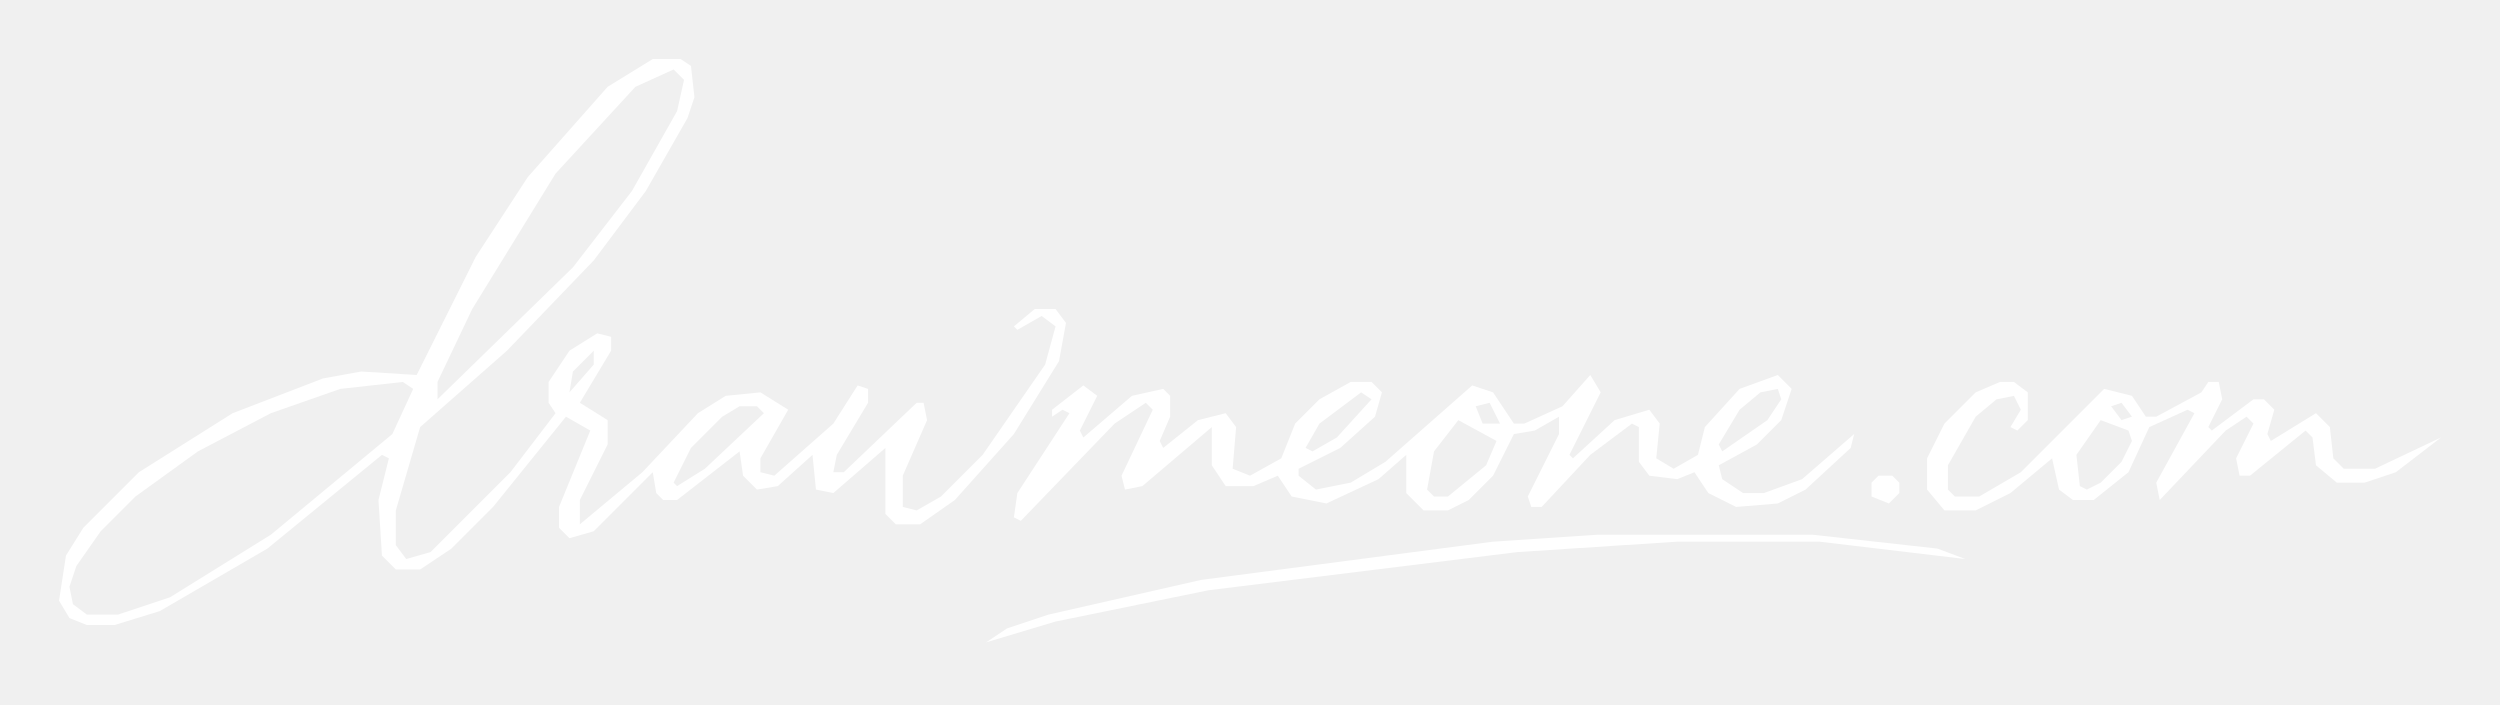
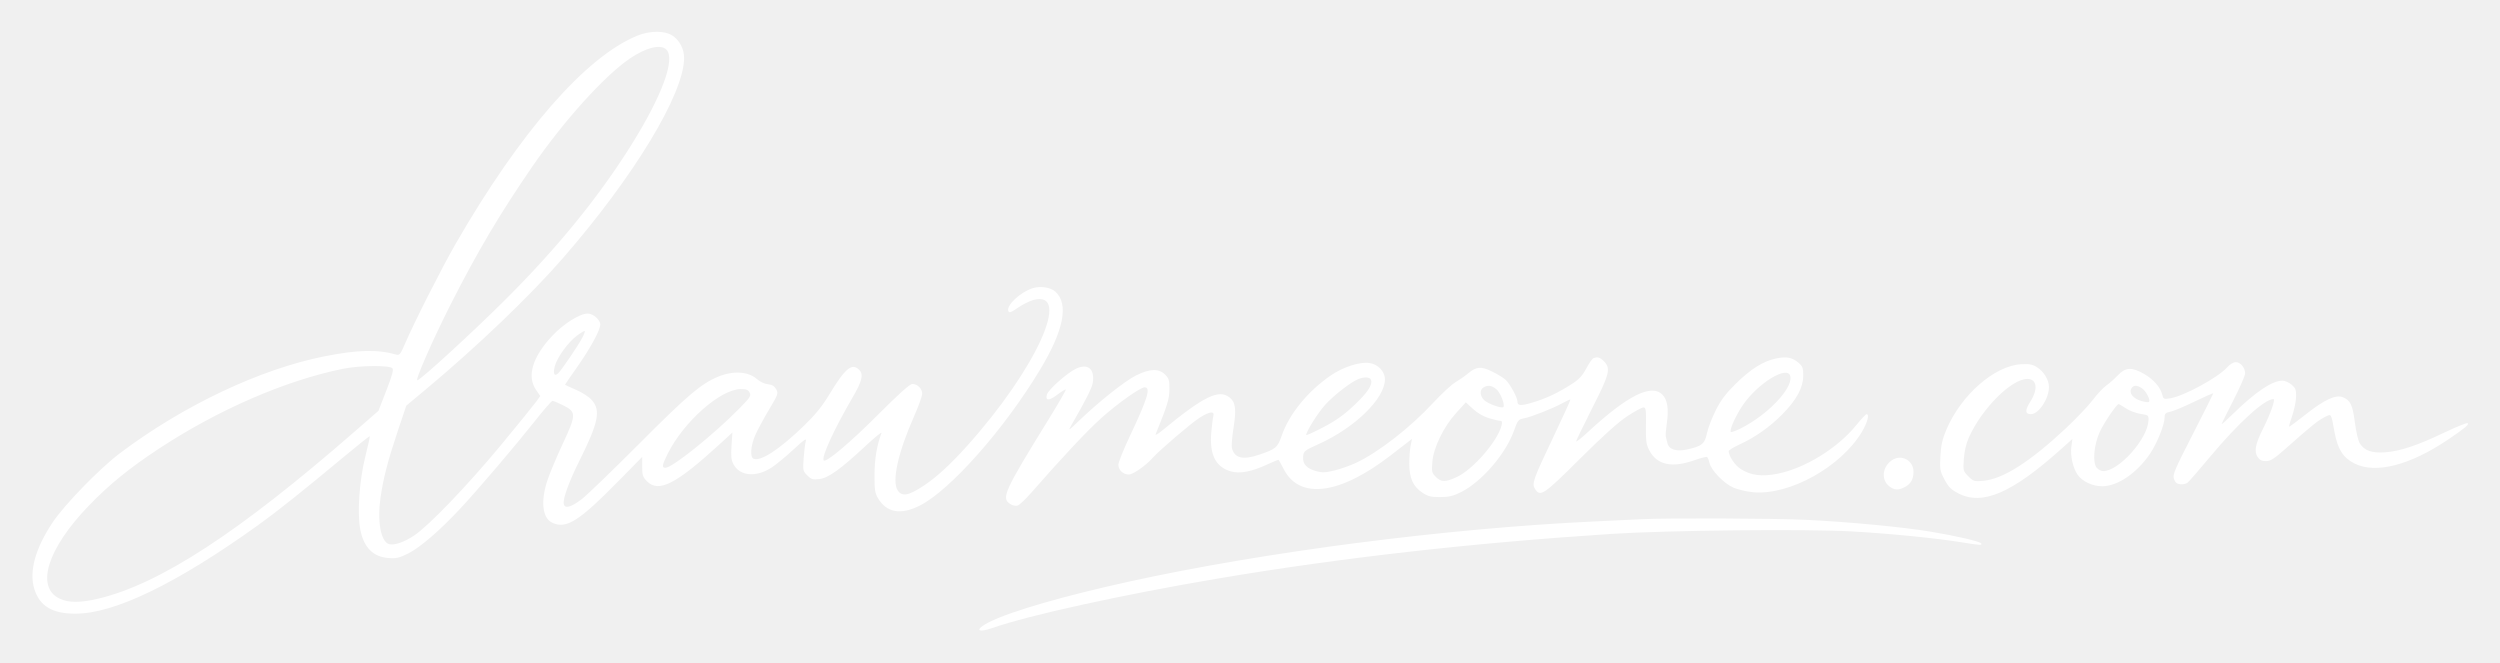
- <svg xmlns="http://www.w3.org/2000/svg" viewBox="0 0 720 203" role="img">
-   <path fill="#fff" fill-rule="evenodd" d="M566,161 558,158 522,154 460,154 430,156 346,167 302,177 290,181 284,185 304,179 348,170 437,159 483,156 524,156ZM541,137 539,139 539,143 544,145 547,142 547,139 545,137ZM613,124 614,127 611,133 605,139 601,141 599,140 598,131 605,121ZM431,127 428,134 417,143 413,143 411,141 413,130 420,121ZM220,119 203,135 195,140 194,139 199,129 208,120 213,117 218,117ZM608,117 611,116 614,120 611,121ZM425,117 429,116 432,122 427,122ZM395,115 385,126 378,130 376,129 380,122 392,113ZM512,112 513,115 509,121 496,130 495,128 501,118 507,113ZM119,112 113,125 78,154 49,172 34,177 25,177 21,174 20,169 22,163 29,153 39,143 57,130 78,119 98,112 116,110ZM555,141 560,147 569,147 579,142 591,132 593,141 597,144 603,144 613,136 619,123 630,118 632,119 621,139 622,144 641,124 647,120 649,122 644,132 645,137 648,137 664,124 666,126 667,134 673,139 681,139 690,136 703,126 684,135 675,135 672,132 671,123 667,119 654,127 653,125 655,118 652,115 649,115 637,124 636,123 640,115 639,110 636,110 634,113 621,120 618,120 614,114 606,112 582,136 570,143 563,143 561,141 561,134 569,120 575,115 580,114 582,118 579,123 581,124 584,121 584,113 580,110 576,110 569,113 560,122 555,132ZM534,125 519,138 508,142 502,142 496,138 495,134 506,128 513,121 516,112 512,108 501,112 491,123 489,131 482,135 477,132 478,122 475,118 465,121 453,132 452,131 461,113 458,108 450,117 439,122 436,122 430,113 424,111 399,133 389,139 379,141 374,137 374,135 386,129 396,120 398,113 395,110 389,110 380,115 373,122 369,132 360,137 355,135 356,123 353,119 345,121 335,129 334,127 337,120 337,114 335,112 326,114 312,126 311,124 316,114 312,111 303,118 303,120 306,118 308,119 293,142 292,149 294,150 321,122 330,116 332,118 323,137 324,141 329,140 349,123 349,134 353,140 361,140 368,137 372,143 382,145 397,138 405,131 405,142 410,147 417,147 423,144 430,137 436,125 442,124 449,120 449,125 440,143 441,146 444,146 458,131 470,122 472,123 472,133 475,137 483,138 488,136 492,142 500,146 512,145 520,141 533,129ZM171,101 171,105 164,113 165,107ZM194,20 197,23 195,32 182,55 165,77 126,115 126,110 136,89 160,50 183,25ZM307,93 304,89 298,89 292,94 293,95 300,91 304,94 301,105 283,131 271,143 264,147 260,146 260,137 267,121 266,116 264,116 243,136 240,136 241,131 250,116 250,112 247,111 240,122 223,137 219,136 219,132 227,118 219,113 209,114 201,119 185,136 167,151 167,144 175,128 175,121 167,116 176,101 176,97 172,96 164,101 158,110 158,116 160,119 147,136 124,159 117,161 114,157 114,147 121,123 146,101 171,75 186,55 198,34 200,28 199,19 196,17 188,17 175,25 152,51 137,74 120,108 104,107 93,109 67,119 40,136 24,152 19,160 17,173 20,178 25,180 33,180 46,176 77,158 110,131 112,132 109,144 110,160 114,164 121,164 130,158 142,146 163,120 170,124 161,146 161,152 164,155 171,153 188,136 189,142 191,144 195,144 213,130 214,137 218,141 224,140 234,131 235,141 240,142 255,129 255,148 258,151 265,151 275,144 292,125 305,104Z" />
+ <svg xmlns="http://www.w3.org/2000/svg" viewBox="30 307 1491 395" role="img">
+   <g transform="translate(0 1024) scale(1 -1)">
+     <path fill="#fff" fill-rule="evenodd" d="M409.95 695.67 C379.22 683.03 340.14 638.21 301.73 571.57 C293.52 557.32 276.72 524.16 271.41 511.7 C268.95 505.92 268.21 504.98 266.5 505.47 C255.26 508.72 243.32 508.44 223.34 504.45 C185.04 496.81 139.28 475.13 101.65 446.8 C89.54 437.69 68.52 416.09 61.43 405.49 C51.04 389.94 47.22 376.07 50.48 365.69 C53.69 355.5 61.18 351 74.97 351 C98.28 351 135.33 368.95 183.85 403.74 C195.15 411.85 211.1 424.55 235.34 444.77 C243.5 451.58 250.33 457 250.51 456.82 C250.69 456.64 249.48 451.09 247.83 444.5 C244.28 430.4 242.95 410.35 244.94 400.81 C247.1 390.41 252.53 384.95 261.48 384.21 C266.24 383.82 267.97 384.2 273.39 386.87 C280.43 390.34 292.67 400.9 304.81 414 C315.83 425.89 337.41 451.22 348.86 465.7 C354.16 472.41 358.95 477.92 359.5 477.93 C360.05 477.95 362.98 476.72 366 475.2 C373.77 471.3 373.75 469.73 365.63 452.34 C362.06 444.71 357.99 435.02 356.57 430.81 C352.29 418.06 353.44 407.94 359.47 405.19 C367.89 401.36 375.43 406.19 399.75 430.99 L413 444.5 413 438.67 C413 433.57 413.36 432.48 415.92 429.92 C422.84 423 433.12 428.23 458.86 451.77 L466.81 459.04 466.28 451.22 C465.86 445.13 466.1 442.7 467.39 440.22 C471.15 432.94 481.1 432.12 490.42 438.32 C493.22 440.18 499.07 445.03 503.43 449.1 C509.51 454.78 511.18 455.92 510.6 454 C510.18 452.62 509.6 448.05 509.3 443.83 C508.78 436.49 508.87 436.04 511.45 433.46 C513.79 431.12 514.75 430.82 518.57 431.26 C523.93 431.86 531.27 437.11 546.18 451 C551.78 456.23 556.07 459.7 555.7 458.72 C552.95 451.34 551.61 443.38 551.56 434 C551.51 425.14 551.82 422.95 553.55 420 C558.71 411.22 567.2 409.7 578.62 415.49 C596.85 424.75 629.15 461.3 650.47 496.81 C664.42 520.05 667.47 535.51 659.57 542.93 C656.66 545.67 650.43 546.63 645.7 545.06 C638.31 542.63 630.09 534.83 631.37 531.48 C631.85 530.22 632.89 530.58 637.07 533.46 C639.88 535.39 644.02 537.47 646.26 538.07 C669.54 544.34 648.05 497.02 606.72 451 C596.85 440.01 588.58 432.41 581 427.39 C571.87 421.35 567.94 420.63 565.38 424.54 C561.81 429.99 565.56 446.99 575.1 468.59 C577.8 474.69 580 480.8 580 482.18 C580 485.19 577.17 488 574.14 488 C572.62 488 566.18 482.23 553.22 469.25 C537.06 453.06 522.69 440.97 521.29 442.38 C519.64 444.02 527.36 460.9 538.48 479.96 C544.18 489.73 545.14 493.72 542.43 496.43 C538.12 500.74 534.08 497.41 524.63 481.78 C520.36 474.71 516.27 469.65 509.56 463.16 C494.95 449.03 483.81 441.71 479.46 443.38 C477.18 444.25 477.68 451.23 480.49 457.58 C481.86 460.68 485.54 467.5 488.67 472.74 C494.1 481.83 494.29 482.39 492.9 484.89 C491.85 486.76 490.47 487.59 488.01 487.83 C486.04 488.02 483.22 489.36 481.37 490.98 C476.18 495.53 467.13 496.04 458.1 492.27 C448.09 488.09 439.94 481.16 411.48 452.61 C395.52 436.6 379.96 421.6 376.91 419.27 C370.45 414.34 366.66 413.4 366.2 416.62 C365.74 419.82 369.47 430 375.66 442.4 C386.93 465.02 388.4 472.2 382.99 478.36 C381.24 480.35 377.28 482.93 373.49 484.54 C369.92 486.06 367 487.43 367 487.59 C367 487.74 370.15 492.33 374 497.79 C382.08 509.24 388 520.11 388 523.5 C388 526.27 383.72 530 380.52 530 C375.83 530 366.24 524 359.49 516.84 C347.66 504.3 344.1 492.73 349.6 484.64 L352.19 480.82 349.81 477.47 C348.49 475.62 339.12 464.08 328.98 451.81 C309.06 427.73 285.83 403.5 277 397.62 C270.94 393.59 264.96 391.56 261.94 392.52 C257.1 394.06 254.92 406.07 256.93 420.13 C258.62 431.86 261.26 442.1 267.18 459.77 L272.29 475.04 283.89 484.72 C314.41 510.17 346.07 540.47 365.68 563 C408.15 611.78 438.01 661.1 438 682.46 C438 687.76 435.32 692.91 431.1 695.73 C426.46 698.83 417.58 698.81 409.95 695.67 Z M427.43 687.43 C432.94 681.92 424.96 660.09 406.78 630.97 C387.25 599.67 362.43 569.18 331.1 538 C311.77 518.76 281.73 491.21 278.95 490.18 C277.18 489.52 287.99 514.18 298.99 535.88 C314.72 566.89 328.2 589.65 347.36 617.5 C366.05 644.67 390.16 671.45 405.37 681.91 C415.14 688.63 424.01 690.85 427.43 687.43 Z M377.42 515.84 C374.94 511.01 364.53 495.68 362.72 494.18 C360.47 492.31 359.72 494.26 360.95 498.8 C362.34 503.97 369.01 513.1 374.16 516.89 C376.47 518.59 378.54 519.8 378.75 519.58 C378.97 519.36 378.37 517.68 377.42 515.84 Z M264.02 497.38 C264.85 496.55 263.91 493.08 260.42 484.12 L255.71 471.98 241.6 459.69 C172.59 399.51 125.5 368.8 88.75 359.99 C78.04 357.42 70.8 357.43 65.46 360.02 C51.1 366.97 58.33 389.88 82.93 415.38 C95.2 428.11 107.27 437.91 125 449.56 C160.21 472.69 200.35 490.1 234.5 497.04 C244.48 499.07 262.14 499.27 264.02 497.38 Z M477.07 482.88 C478.09 480.97 477.44 479.98 470.85 473.28 C455.55 457.73 430.94 438 426.83 438 C424.58 438 424.87 439.74 428.27 446.5 C437.81 465.51 459.63 484.82 471.71 484.95 C475.02 484.99 476.18 484.54 477.07 482.88 Z M980.27 503.34 C979.59 503.07 977.67 500.29 976 497.17 C973.66 492.8 971.66 490.67 967.24 487.85 C958.91 482.56 952.41 479.49 944.27 477.01 C936.99 474.8 935 474.93 935 477.59 C935 479.97 930.4 488.32 927.85 490.58 C926.56 491.72 922.95 493.92 919.82 495.46 C913.3 498.67 910.47 498.42 905.41 494.18 C903.65 492.71 900.31 490.38 897.98 489 C895.66 487.62 889.68 482.08 884.68 476.69 C871.07 461.97 852.06 447.2 838.67 440.93 C835.28 439.34 829.55 437.32 825.95 436.43 C820.65 435.12 818.6 435.03 815.15 435.96 C809.28 437.54 806.81 440.23 807.19 444.62 C807.49 447.98 807.84 448.27 816.5 452.17 C838.05 461.89 855.9 479.29 855.98 490.67 C856.01 495.4 851.92 499.74 846.71 500.51 C840.91 501.35 830.92 498.1 823.44 492.93 C809.86 483.53 798.95 470.13 794.49 457.38 C791.92 450.02 791.09 449.3 781.22 445.9 C771.28 442.48 766.21 443.69 764.71 449.84 C764.4 451.13 764.82 456.47 765.66 461.71 C767.44 472.88 766.9 477.15 763.33 479.96 C756.85 485.05 747.95 480.67 722.84 460.01 C720.51 458.09 718.87 457.19 719.21 458.01 C726.32 475.48 727.36 478.86 727.43 484.72 C727.49 490.18 727.17 491.28 724.84 493.61 C721.13 497.32 715.84 497.18 707.66 493.15 C701.05 489.9 685.44 477.52 673.59 466.14 C667.1 459.9 666.82 459.74 669 463.5 C677.12 477.49 681.22 485.57 681.7 488.51 C683.07 497 678.83 500.55 671.52 497.01 C666.42 494.54 655.37 484.73 654.46 481.87 C653.2 477.91 655.55 477.77 660.45 481.51 C663.06 483.51 665.4 484.93 665.65 484.69 C665.89 484.44 661.27 476.42 655.37 466.87 C628.83 423.87 627.06 419.97 632.45 416.44 C633.85 415.52 635.75 415.1 636.89 415.47 C637.98 415.81 641.72 419.34 645.18 423.3 C664.01 444.8 678.54 460.28 687 467.84 C696.67 476.48 710.12 486 712.66 486 C716.52 486 714.52 479.47 703.63 456.42 C699.98 448.71 697 441.25 697 439.85 C697 436.67 699.85 434 703.24 434 C705.77 434 713.41 439.34 717.5 443.98 C721.38 448.37 740.56 464.77 745.45 467.86 C751.49 471.69 754.51 472.02 753.63 468.75 C753.3 467.51 752.75 463.12 752.4 459 C751.3 445.89 754.94 438.6 763.93 435.9 C769.29 434.3 776.51 435.65 785.81 440 C789.38 441.67 792.43 442.9 792.59 442.74 C792.75 442.58 794.17 439.99 795.74 436.98 C805.2 418.87 829.19 422.04 859.38 445.4 C863.71 448.76 868.36 452.35 869.7 453.38 L872.14 455.27 871.32 451.38 C870.87 449.25 870.5 444.35 870.5 440.5 C870.51 431.83 872.76 426.85 878.33 423.16 C881.68 420.94 883.45 420.51 888.93 420.54 C894.15 420.56 896.7 421.17 901.36 423.5 C913.7 429.67 928.1 446.41 932.99 460.25 C935.15 466.37 935.56 466.88 938.82 467.49 C943.29 468.33 956.17 473.41 961.9 476.59 C964.32 477.93 966.44 478.89 966.61 478.72 C966.78 478.56 962.21 468.54 956.46 456.46 C944.24 430.79 943.44 428.5 945.55 425.29 C948.66 420.53 950.7 421.9 972.15 443.25 C985.86 456.9 995.1 465.21 1000.46 468.75 C1004.84 471.64 1009.19 474 1010.12 474 C1011.61 474 1011.79 472.74 1011.65 463.25 C1011.52 454.1 1011.81 451.9 1013.59 448.5 C1018.16 439.74 1027.01 437.75 1040.41 442.48 C1044.21 443.82 1047.66 444.71 1048.08 444.45 C1048.5 444.19 1049.14 442.64 1049.5 441.01 C1050.47 436.56 1058.17 428.6 1063.87 426.15 C1066.58 424.99 1071.88 423.76 1075.65 423.42 C1097.29 421.5 1127.9 438.51 1140.44 459.44 C1143.74 464.95 1145.07 470 1143.21 470 C1142.78 470 1139.92 466.93 1136.86 463.19 C1125.79 449.63 1106.54 437.77 1090.27 434.49 C1080.71 432.56 1073.97 433.45 1067.91 437.45 C1064.65 439.6 1061 445.12 1061 447.89 C1061 448.49 1063.87 450.28 1067.39 451.88 C1076.57 456.04 1085.54 462.36 1093 469.94 C1101.47 478.53 1105.38 485.74 1105.45 492.83 C1105.49 497.47 1105.13 498.49 1102.7 500.58 C1098.86 503.88 1095.52 504.52 1089.11 503.18 C1081.5 501.58 1073.93 496.79 1064.94 487.87 C1059.18 482.16 1056.23 478.22 1053.2 472.17 C1050.98 467.72 1048.64 461.59 1048.01 458.53 C1046.7 452.24 1044.93 450.82 1035.99 448.9 C1029.55 447.52 1025.25 449 1024.4 452.88 C1024.09 454.32 1023.67 456.02 1023.48 456.67 C1023.29 457.31 1023.57 460.91 1024.1 464.67 C1025.32 473.18 1024.46 478.63 1021.43 481.66 C1014.82 488.27 1000.52 481.07 976.99 459.29 C973.15 455.73 970 453.23 970 453.75 C970 454.26 974.27 463.09 979.5 473.37 C989.98 493.98 990.8 497.29 986.55 501.55 C984.14 503.95 982.75 504.35 980.27 503.34 Z M1097.81 492.29 C1098.87 484.89 1083.98 469.43 1068.14 461.48 C1065.23 460.02 1062.59 459.07 1062.28 459.39 C1061.3 460.36 1065.01 468.78 1069.13 474.96 C1078.25 488.61 1096.75 499.79 1097.81 492.29 Z M847.65 490.48 C848.76 487.57 845.69 482.93 837.56 475.24 C831.5 469.51 826.73 466.12 819.19 462.18 C813.58 459.26 809 457.17 809 457.54 C809 459.6 815.86 470.56 820.18 475.41 C825.19 481.03 835.54 489.09 840.09 490.91 C843.73 492.36 846.99 492.18 847.65 490.48 Z M922.34 484.95 C924.8 483.01 927.79 475.45 926.57 474.24 C925.59 473.26 917.59 476.11 915.25 478.27 C912.56 480.75 912.32 484.5 914.75 485.92 C917.41 487.47 919.47 487.21 922.34 484.95 Z M918.09 467.57 C920.99 466.71 924.01 466 924.79 466 C925.85 466 926.04 465.29 925.53 463.25 C923.21 453.93 908.55 437.02 898.87 432.52 C892.06 429.35 889.55 429.36 886.32 432.58 C883.95 434.96 883.78 435.68 884.25 441.51 C884.94 450.1 890.95 462.43 898.52 470.78 L904.22 477.05 908.51 473.09 C911.19 470.63 914.8 468.54 918.09 467.57 Z M1358.28 497.93 C1352.83 491.81 1332.44 480.73 1324.21 479.42 C1320.5 478.82 1320.23 478.95 1319.56 481.64 C1318.44 486.1 1314.35 490.76 1308.69 494.01 C1301.39 498.19 1297.63 497.99 1293.1 493.19 C1291.12 491.09 1288.02 488.35 1286.21 487.09 C1284.4 485.84 1280.75 481.93 1278.09 478.42 C1275.43 474.91 1268.16 467.27 1261.94 461.45 C1240.78 441.63 1224.59 431.32 1213.02 430.27 C1207.4 429.76 1206.96 429.89 1203.93 432.92 C1200.82 436.03 1200.75 436.26 1201.24 443.3 C1201.56 447.98 1202.62 452.48 1204.28 456.17 C1212.01 473.4 1229.61 491 1239.12 491 C1244.82 491 1245.64 484.98 1240.94 477.57 C1237.59 472.28 1237.69 470 1241.28 470 C1245.9 470 1252 479.23 1252 486.22 C1251.99 490.42 1248.92 495.46 1244.76 498.06 C1242.18 499.68 1240.22 500.04 1235.4 499.77 C1219.56 498.88 1199.67 481.52 1190.88 460.9 C1188.43 455.15 1187.63 451.6 1187.26 445 C1186.83 437.1 1187 436.12 1189.68 431.03 C1192.03 426.59 1193.57 425.05 1197.9 422.78 C1212.2 415.31 1229.79 422.83 1258.89 448.85 L1265.99 455.2 1265.36 450.64 C1264.63 445.27 1266.31 437.78 1269.14 433.8 C1272 429.79 1277.99 427 1283.76 427 C1292.9 427 1304.39 434.8 1312.21 446.31 C1316.52 452.66 1320.94 463.66 1320.98 468.14 C1321 470.32 1321.57 470.89 1324.25 471.4 C1326.04 471.74 1332.56 474.46 1338.75 477.45 C1344.94 480.45 1350 482.67 1350 482.39 C1350 482.12 1344.5 471.15 1337.78 458.02 C1326.81 436.59 1325.66 433.86 1326.55 431.32 C1327.26 429.28 1328.31 428.41 1330.33 428.18 C1331.86 428 1333.84 428.45 1334.73 429.18 C1335.61 429.9 1341.61 436.82 1348.07 444.55 C1364.99 464.81 1380.58 479 1385.91 479 C1387.23 479 1384.11 470.15 1379.72 461.43 C1375.13 452.33 1374.25 447.8 1376.41 444.5 C1377.62 442.66 1378.93 442 1381.4 442 C1384.17 442 1386.29 443.36 1393.5 449.75 C1408.43 462.99 1412.26 466.09 1416.21 468.11 C1420.6 470.35 1420.15 471 1422.29 459.4 C1424.19 449.04 1427.43 443.96 1434.31 440.53 C1446.9 434.26 1467.3 439.5 1490.02 454.84 C1500.14 461.68 1502.6 463.73 1501.74 464.6 C1501.33 465 1495.26 462.58 1488.25 459.22 C1471.94 451.4 1461.3 447.84 1452.43 447.24 C1444.5 446.7 1440.22 448.21 1437.38 452.54 C1436.48 453.91 1435.16 459.57 1434.44 465.12 C1433.06 475.69 1431.76 478.37 1427.1 480.15 C1422.98 481.72 1416.17 478.56 1405.47 470.1 C1399.99 465.77 1395.37 462.34 1395.2 462.49 C1395.04 462.64 1395.89 465.63 1397.09 469.13 C1398.3 472.63 1399.33 477.68 1399.39 480.34 C1399.48 484.46 1399.09 485.52 1396.69 487.59 C1395.15 488.91 1392.68 489.99 1391.19 489.98 C1385.07 489.93 1375.17 483.26 1361.75 470.15 C1358.04 466.52 1355 463.79 1355 464.08 C1355 464.38 1358.15 470.77 1362 478.29 C1365.85 485.81 1369 493 1369 494.26 C1369 497.66 1366.25 501 1363.45 501 C1361.99 501 1359.92 499.77 1358.28 497.93 Z M1307.43 485.45 C1309.91 483.83 1312.72 478.39 1311.64 477.31 C1311.3 476.96 1309.23 477.21 1307.04 477.87 C1302.24 479.31 1299.65 482.47 1301.08 485.15 C1302.29 487.41 1304.31 487.5 1307.43 485.45 Z M1297.93 473.43 C1300.06 472.02 1303.99 470.54 1306.65 470.15 C1311.35 469.45 1311.5 469.33 1311.35 466.18 C1310.84 455.21 1293.78 436.12 1284.4 436.02 C1283.25 436.01 1281.51 436.88 1280.54 437.96 C1277.86 440.91 1278.77 451.75 1282.33 459.47 C1284.84 464.91 1292.37 476 1293.55 476 C1293.82 476 1295.79 474.84 1297.93 473.43 Z M1158.22 442.44 C1152.57 438.49 1151.83 430.85 1156.71 427.01 C1159.77 424.61 1162.1 424.48 1166.02 426.51 C1169.62 428.37 1171.2 431.18 1171.2 435.7 C1171.2 442.54 1163.82 446.37 1158.22 442.44 Z M1009 407.35 C1005.98 407.2 993.15 406.58 980.5 405.99 C892.7 401.87 784.78 387.94 704.5 370.38 C664.9 361.72 632.75 352.44 619.94 345.97 C611.15 341.53 612.59 339.18 622.05 342.52 C643.39 350.05 700.18 362.48 757 372.07 C829.67 384.33 907.25 393.12 991 398.58 C1024.16 400.74 1106.72 401.6 1134.22 400.07 C1156.85 398.81 1184.38 396.08 1200 393.55 C1211.08 391.75 1212.31 391.68 1211.55 392.92 C1210.82 394.1 1196.86 397.34 1181.5 399.91 C1164.72 402.7 1132.41 405.77 1107 406.98 C1088.07 407.87 1024.05 408.12 1009 407.35 Z" />
+   </g>
</svg>
